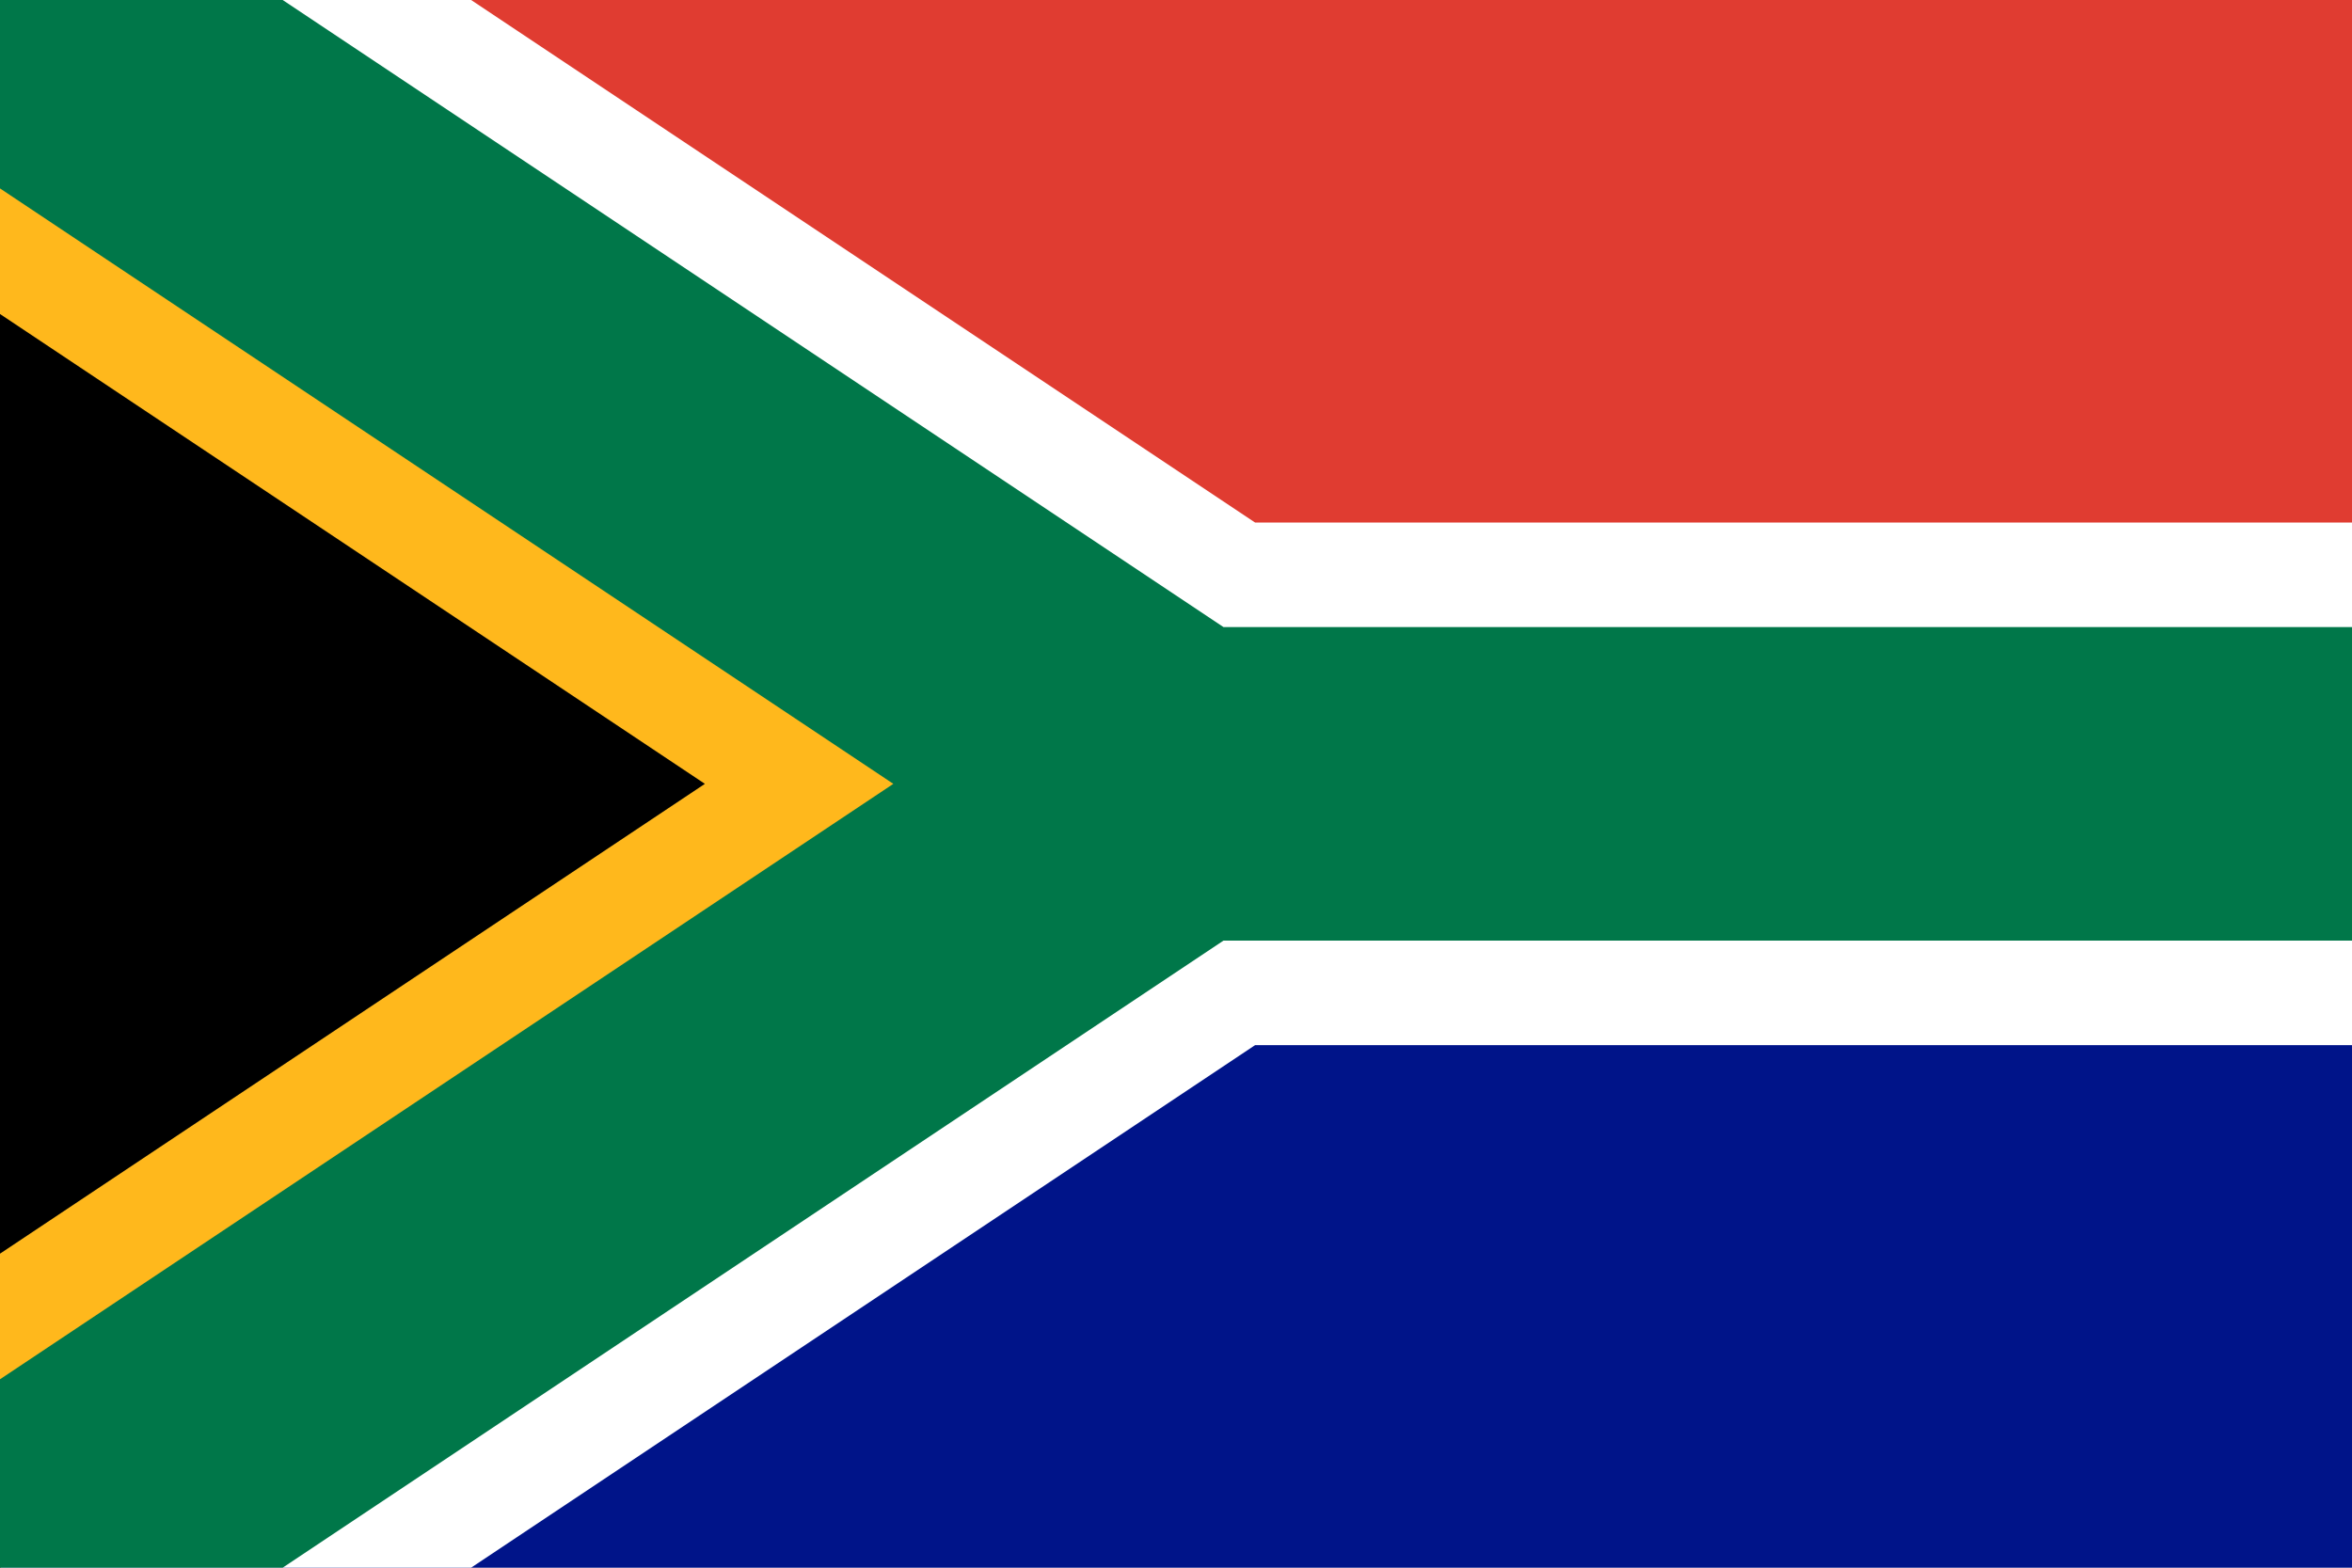
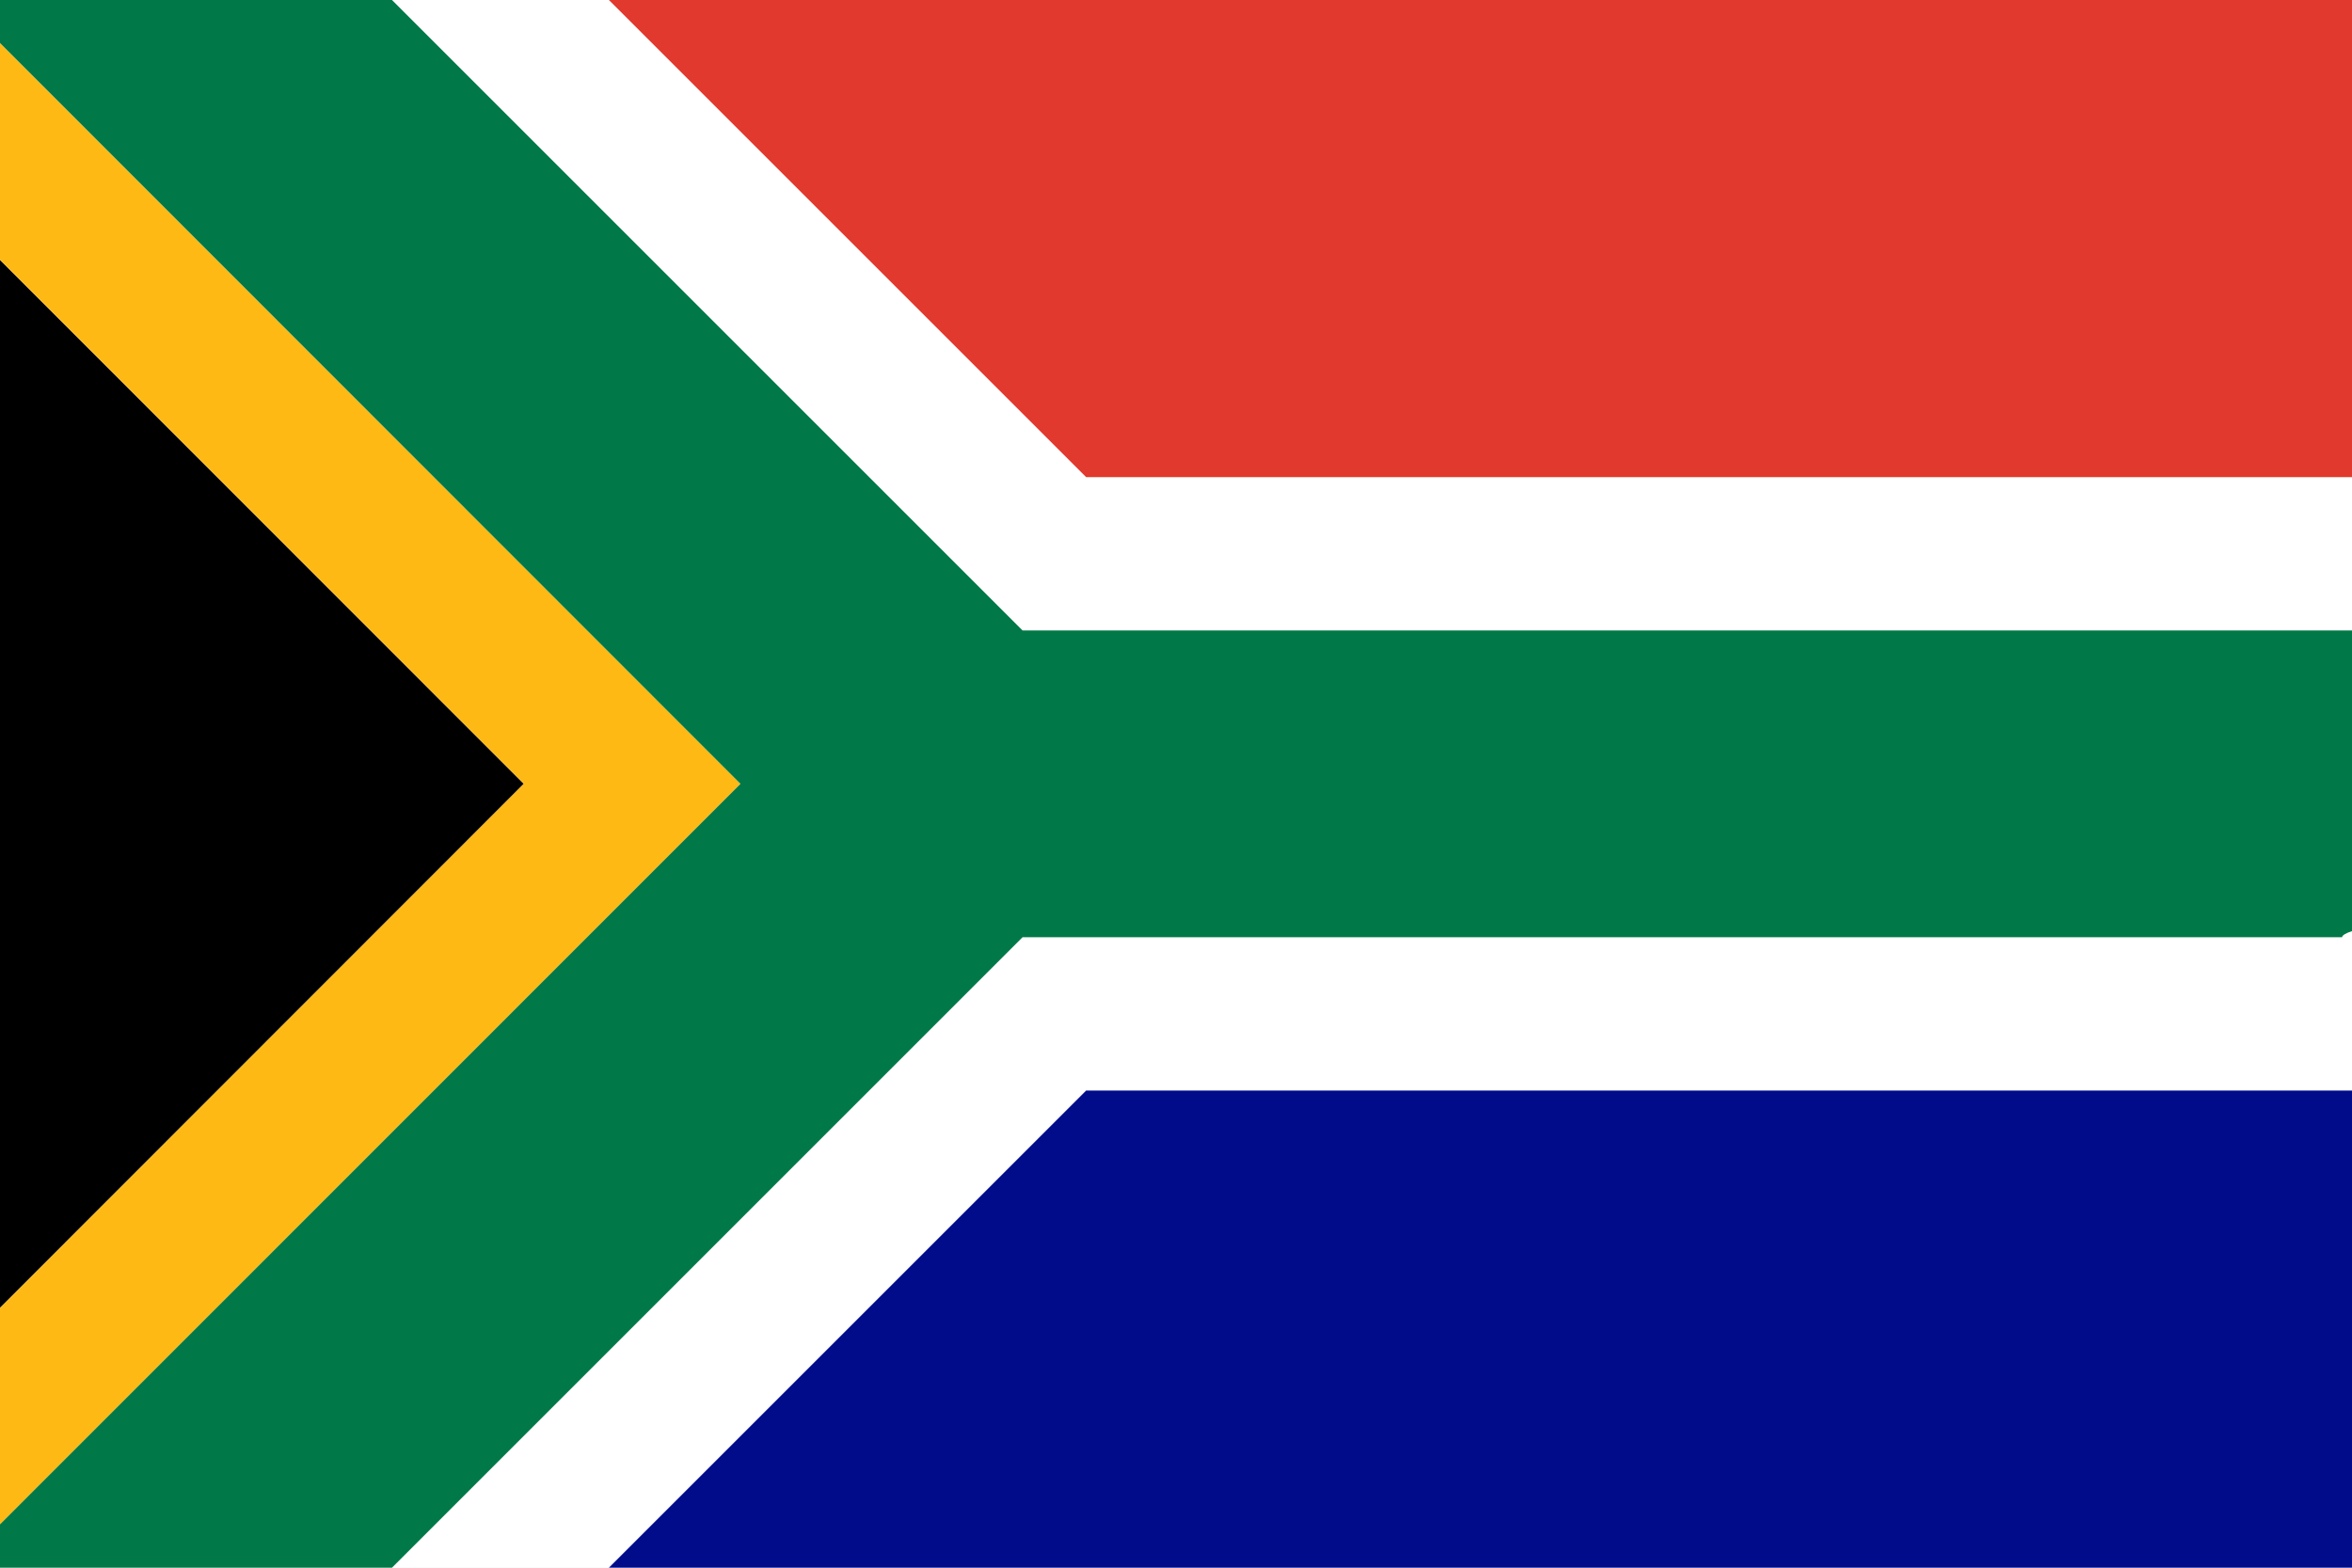
- <svg xmlns="http://www.w3.org/2000/svg" xmlns:xlink="http://www.w3.org/1999/xlink" viewBox="0 0 9 6">
-   <clipPath id="c">
-     <path d="M0 0l4.5 3L0 6" id="b" />
-   </clipPath>
-   <clipPath id="a">
-     <path d="M0 0h9v6H0z" />
-   </clipPath>
-   <g clip-path="url(#a)">
-     <path d="M0 0v6h9V0z" fill="#001489" />
-     <path d="M0 0v3h9V0z" fill="#e03c31" />
-     <g stroke-width="2" stroke="#fff">
-       <path d="M0 0l4.5 3L0 6m4.5-3H9" id="d" />
-       <use xlink:href="#b" stroke="#ffb81c" clip-path="url(#c)" />
-     </g>
-     <use xlink:href="#d" fill="none" stroke="#007749" stroke-width="1.2" />
-   </g>
+ <svg xmlns="http://www.w3.org/2000/svg" viewBox="0 85.333 512 341.333">
+   <path fill="#FFF" d="M0 85.337h512v341.326H0z" />
+   <path d="M114.024 256.001 0 141.926v228.17z" />
+   <path fill="#ffb915" d="M161.192 256 0 94.7v47.226l114.024 114.075L0 370.096v47.138z" />
+   <path fill="#007847" d="M509.833 289.391c.058-.44.804-.878 2.167-1.318v-65.464H222.602L85.33 85.337H0V94.7L161.192 256 0 417.234v9.429h85.33l137.272-137.272h287.231z" />
+   <path fill="#000c8a" d="M503.181 322.783H236.433l-103.881 103.88H512v-103.88z" />
+   <path fill="#e1392d" d="M503.181 189.217H512V85.337H132.552l103.881 103.88z" />
</svg>
